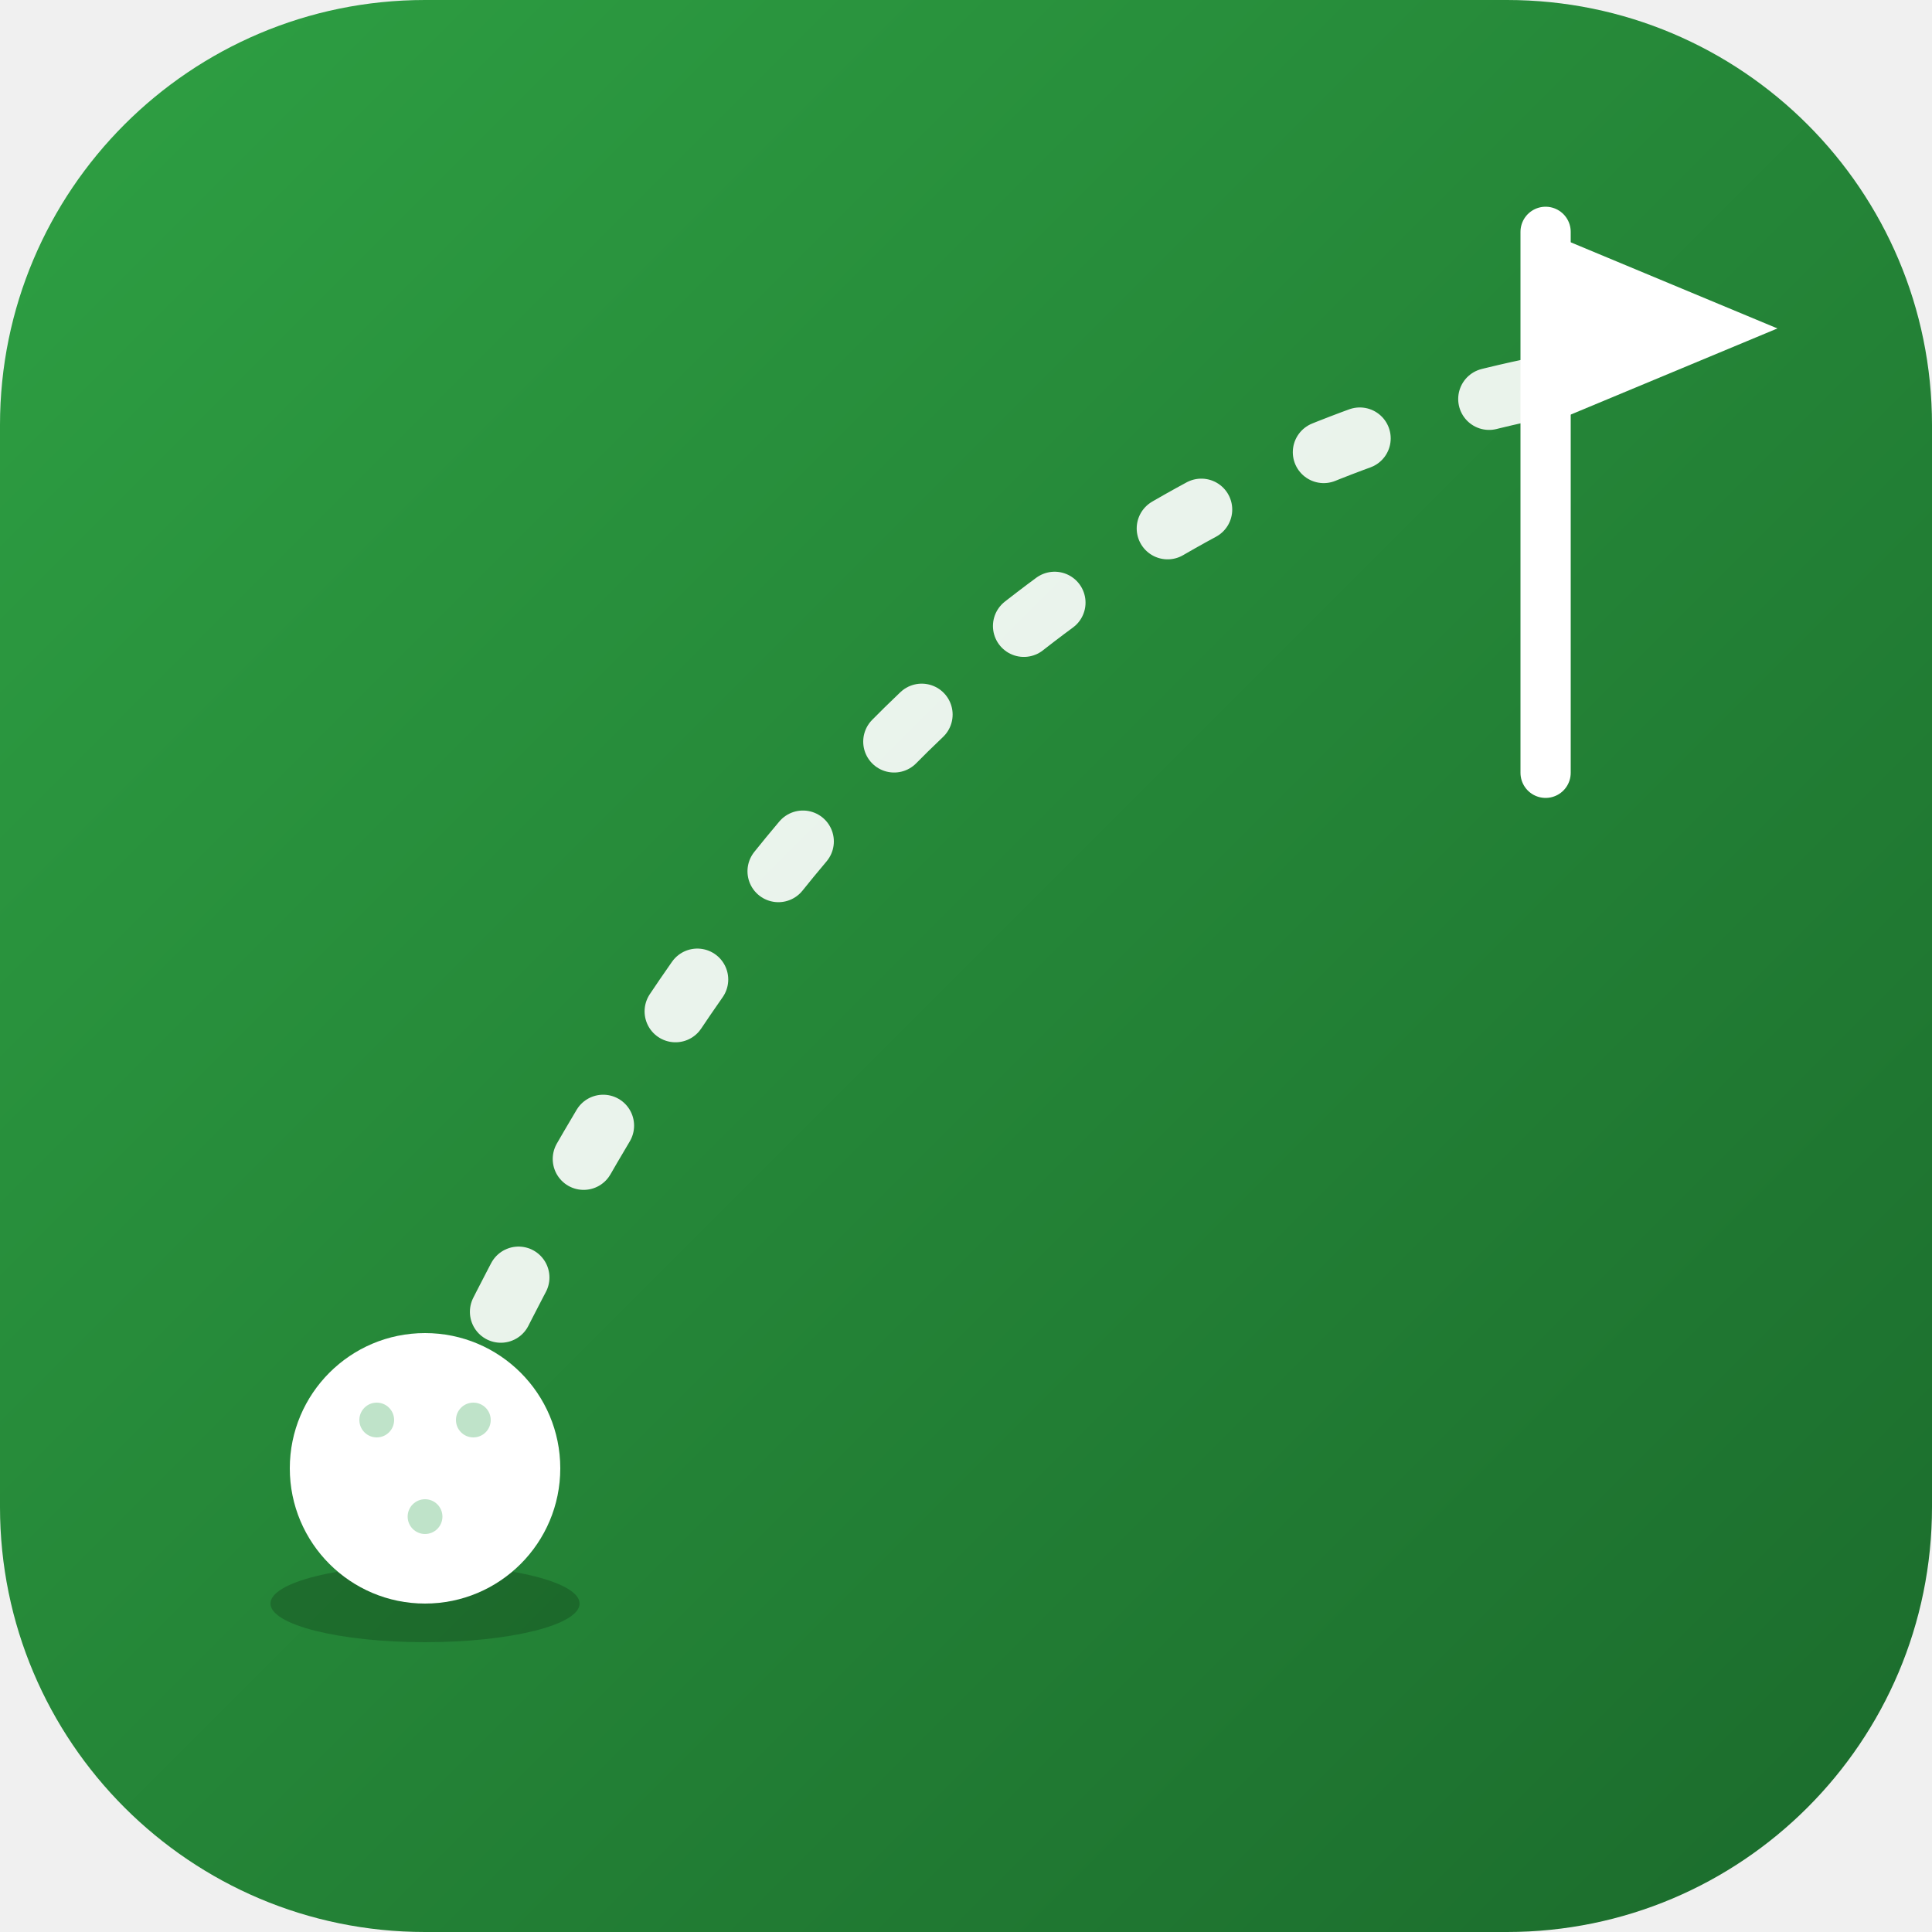
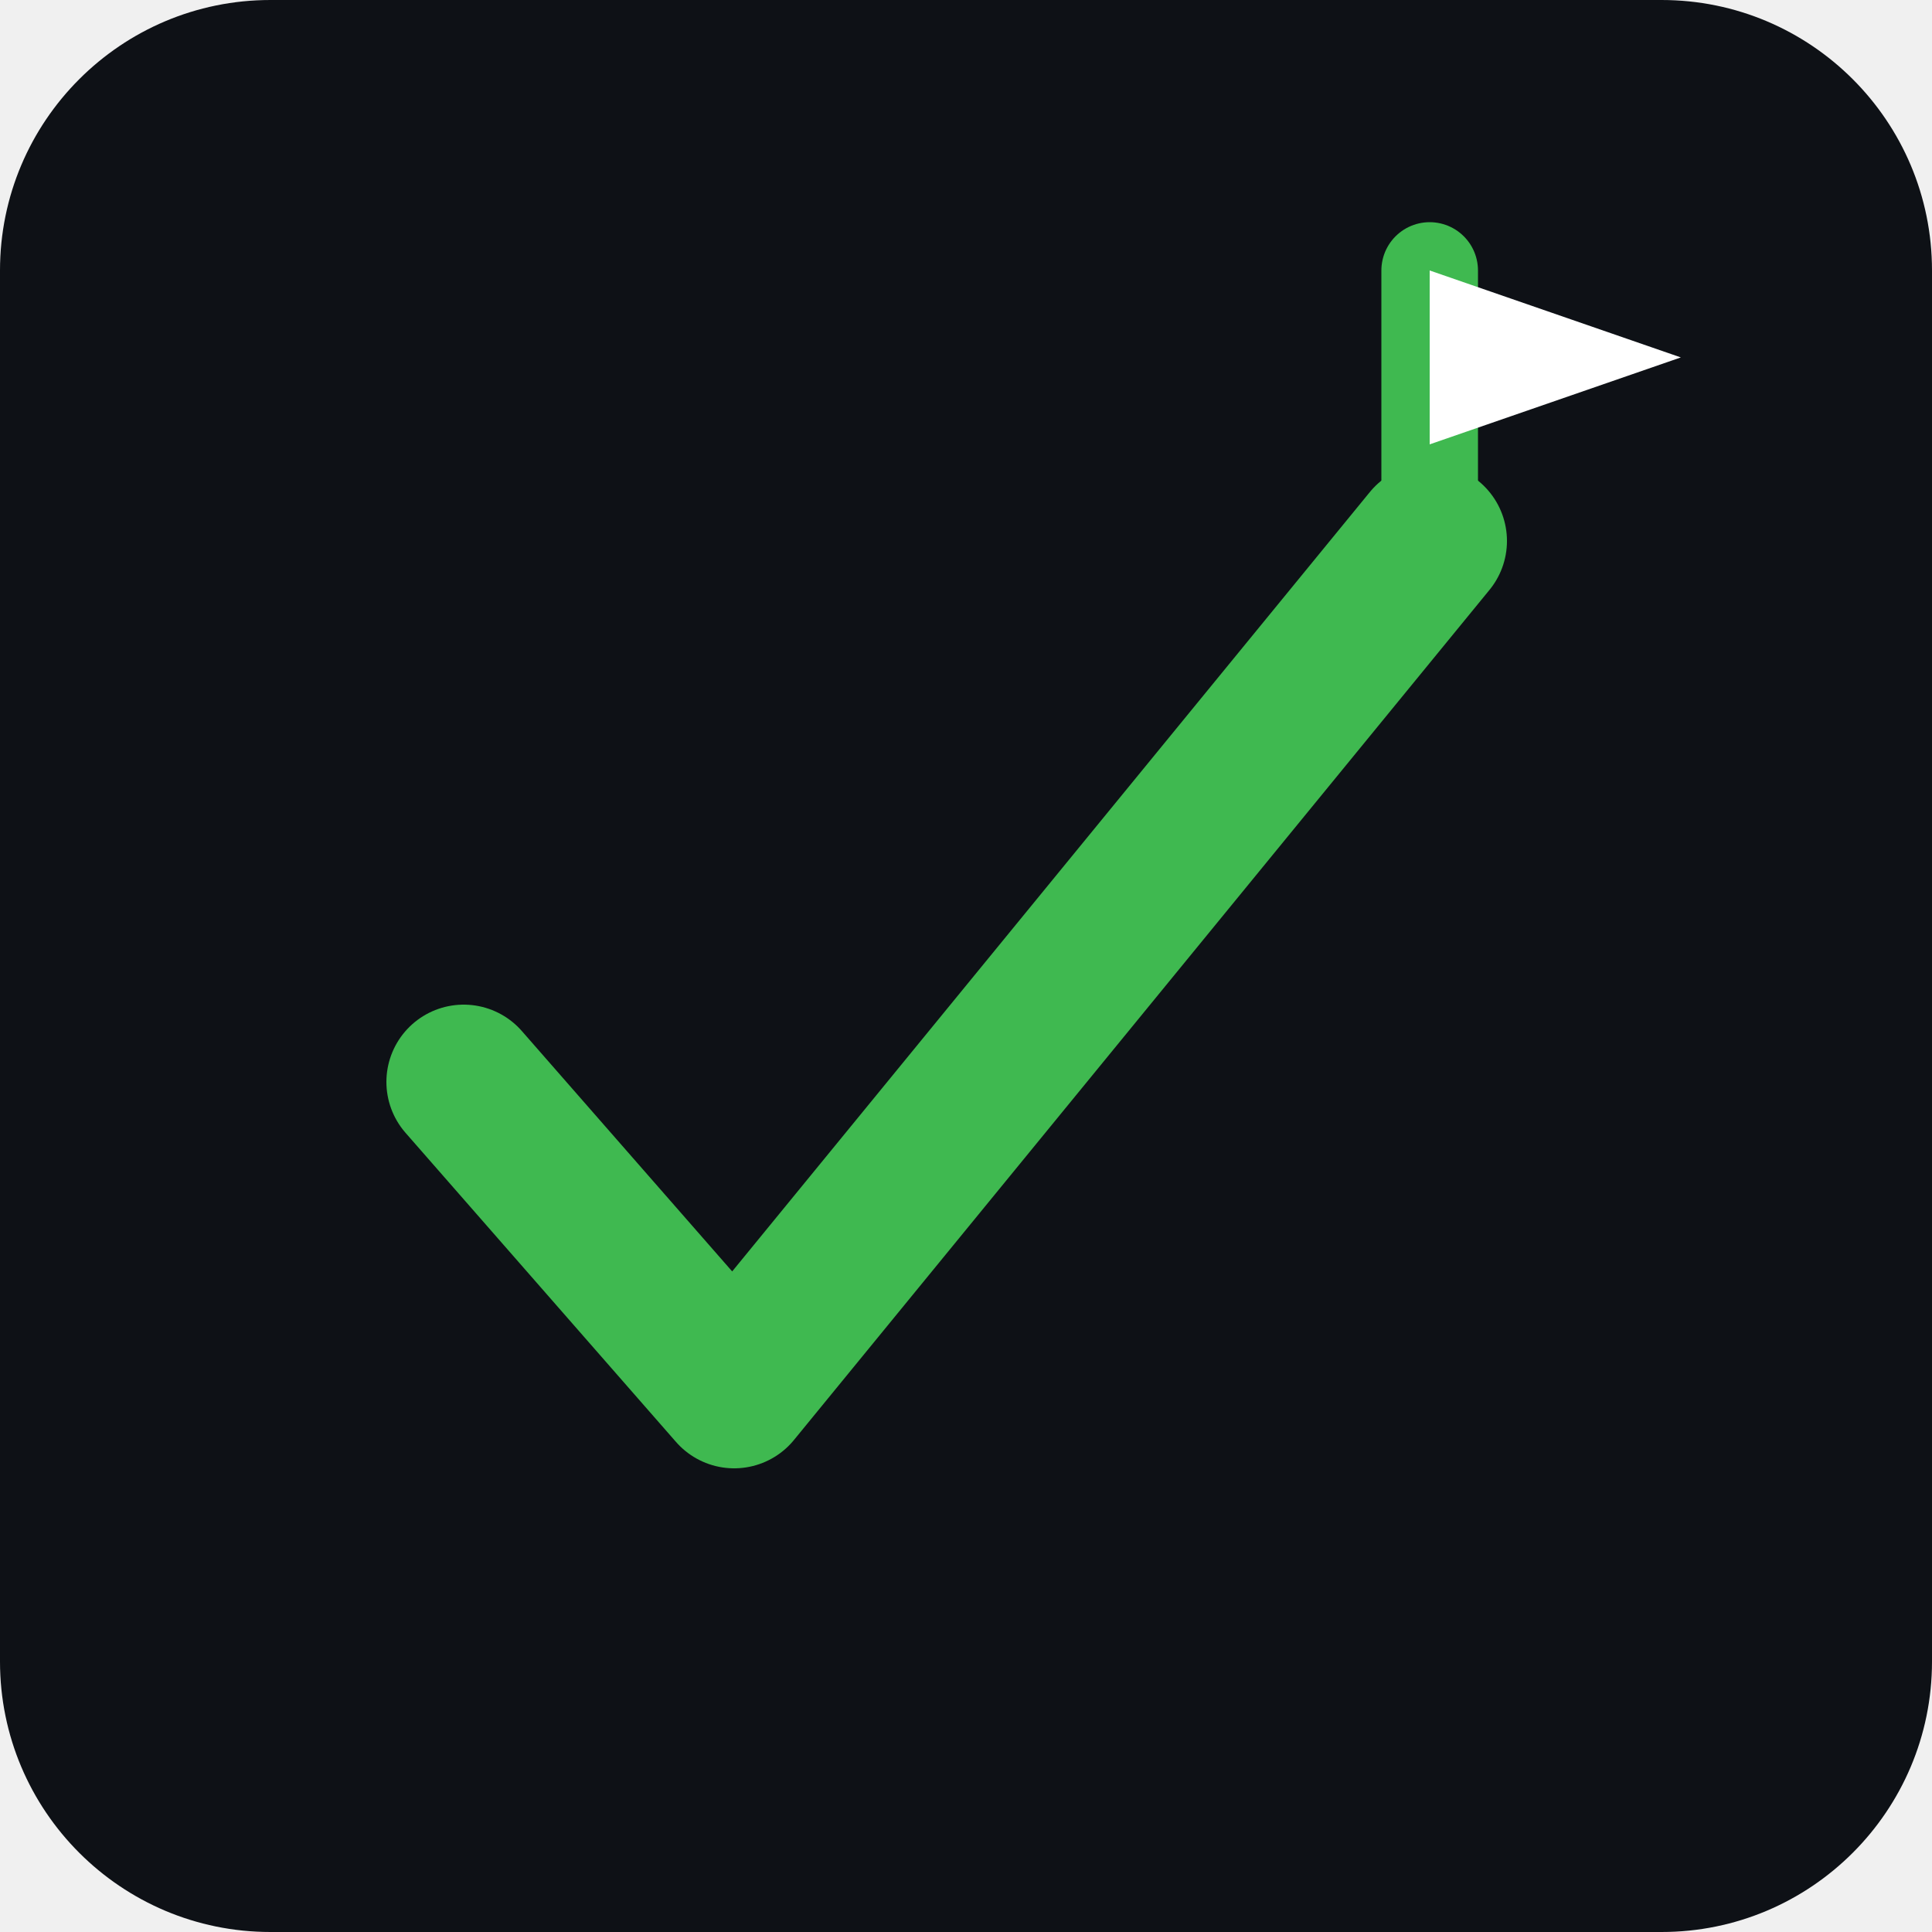
<svg xmlns="http://www.w3.org/2000/svg" viewBox="0 0 100 100" width="512" height="512">
-   <rect width="100" height="100" rx="22" fill="url(#logoGradAvatar)" />
-   <path d="M22 76 C 34 50, 50 26, 80 20" fill="none" stroke="#fff" stroke-width="3.2" stroke-linecap="round" stroke-dasharray="2 7" opacity=".9" />
-   <line x1="80" y1="12" x2="80" y2="40" stroke="#fff" stroke-width="2.6" stroke-linecap="round" />
-   <polygon points="80,12 92,17 80,22" fill="#fff" />
-   <ellipse cx="22" cy="83" rx="8" ry="2" fill="#06210d" opacity=".25" />
-   <circle cx="22" cy="76" r="7" fill="#fff" />
-   <circle cx="19.5" cy="73.5" r=".9" fill="#bfe3c9" />
-   <circle cx="24.5" cy="73.5" r=".9" fill="#bfe3c9" />
-   <circle cx="22" cy="78.5" r=".9" fill="#bfe3c9" />
-   <defs>
-     <linearGradient id="logoGradAvatar" x1="0" y1="0" x2="100" y2="100" gradientUnits="userSpaceOnUse">
-       <stop stop-color="#2ea043" />
-       <stop offset="1" stop-color="#1b6b2c" />
-     </linearGradient>
-   </defs>
+   <rect width="100" height="100" rx="14" fill="#0e1116" />
+   <path d="M24 56 L38 72 L74 28" fill="none" stroke="#3fb950" stroke-width="8" stroke-linecap="round" stroke-linejoin="round" />
+   <line x1="74" y1="28" x2="74" y2="14" stroke="#3fb950" stroke-width="5" stroke-linecap="round" />
+   <polygon points="74,14 87,18.5 74,23" fill="#fff" />
</svg>
